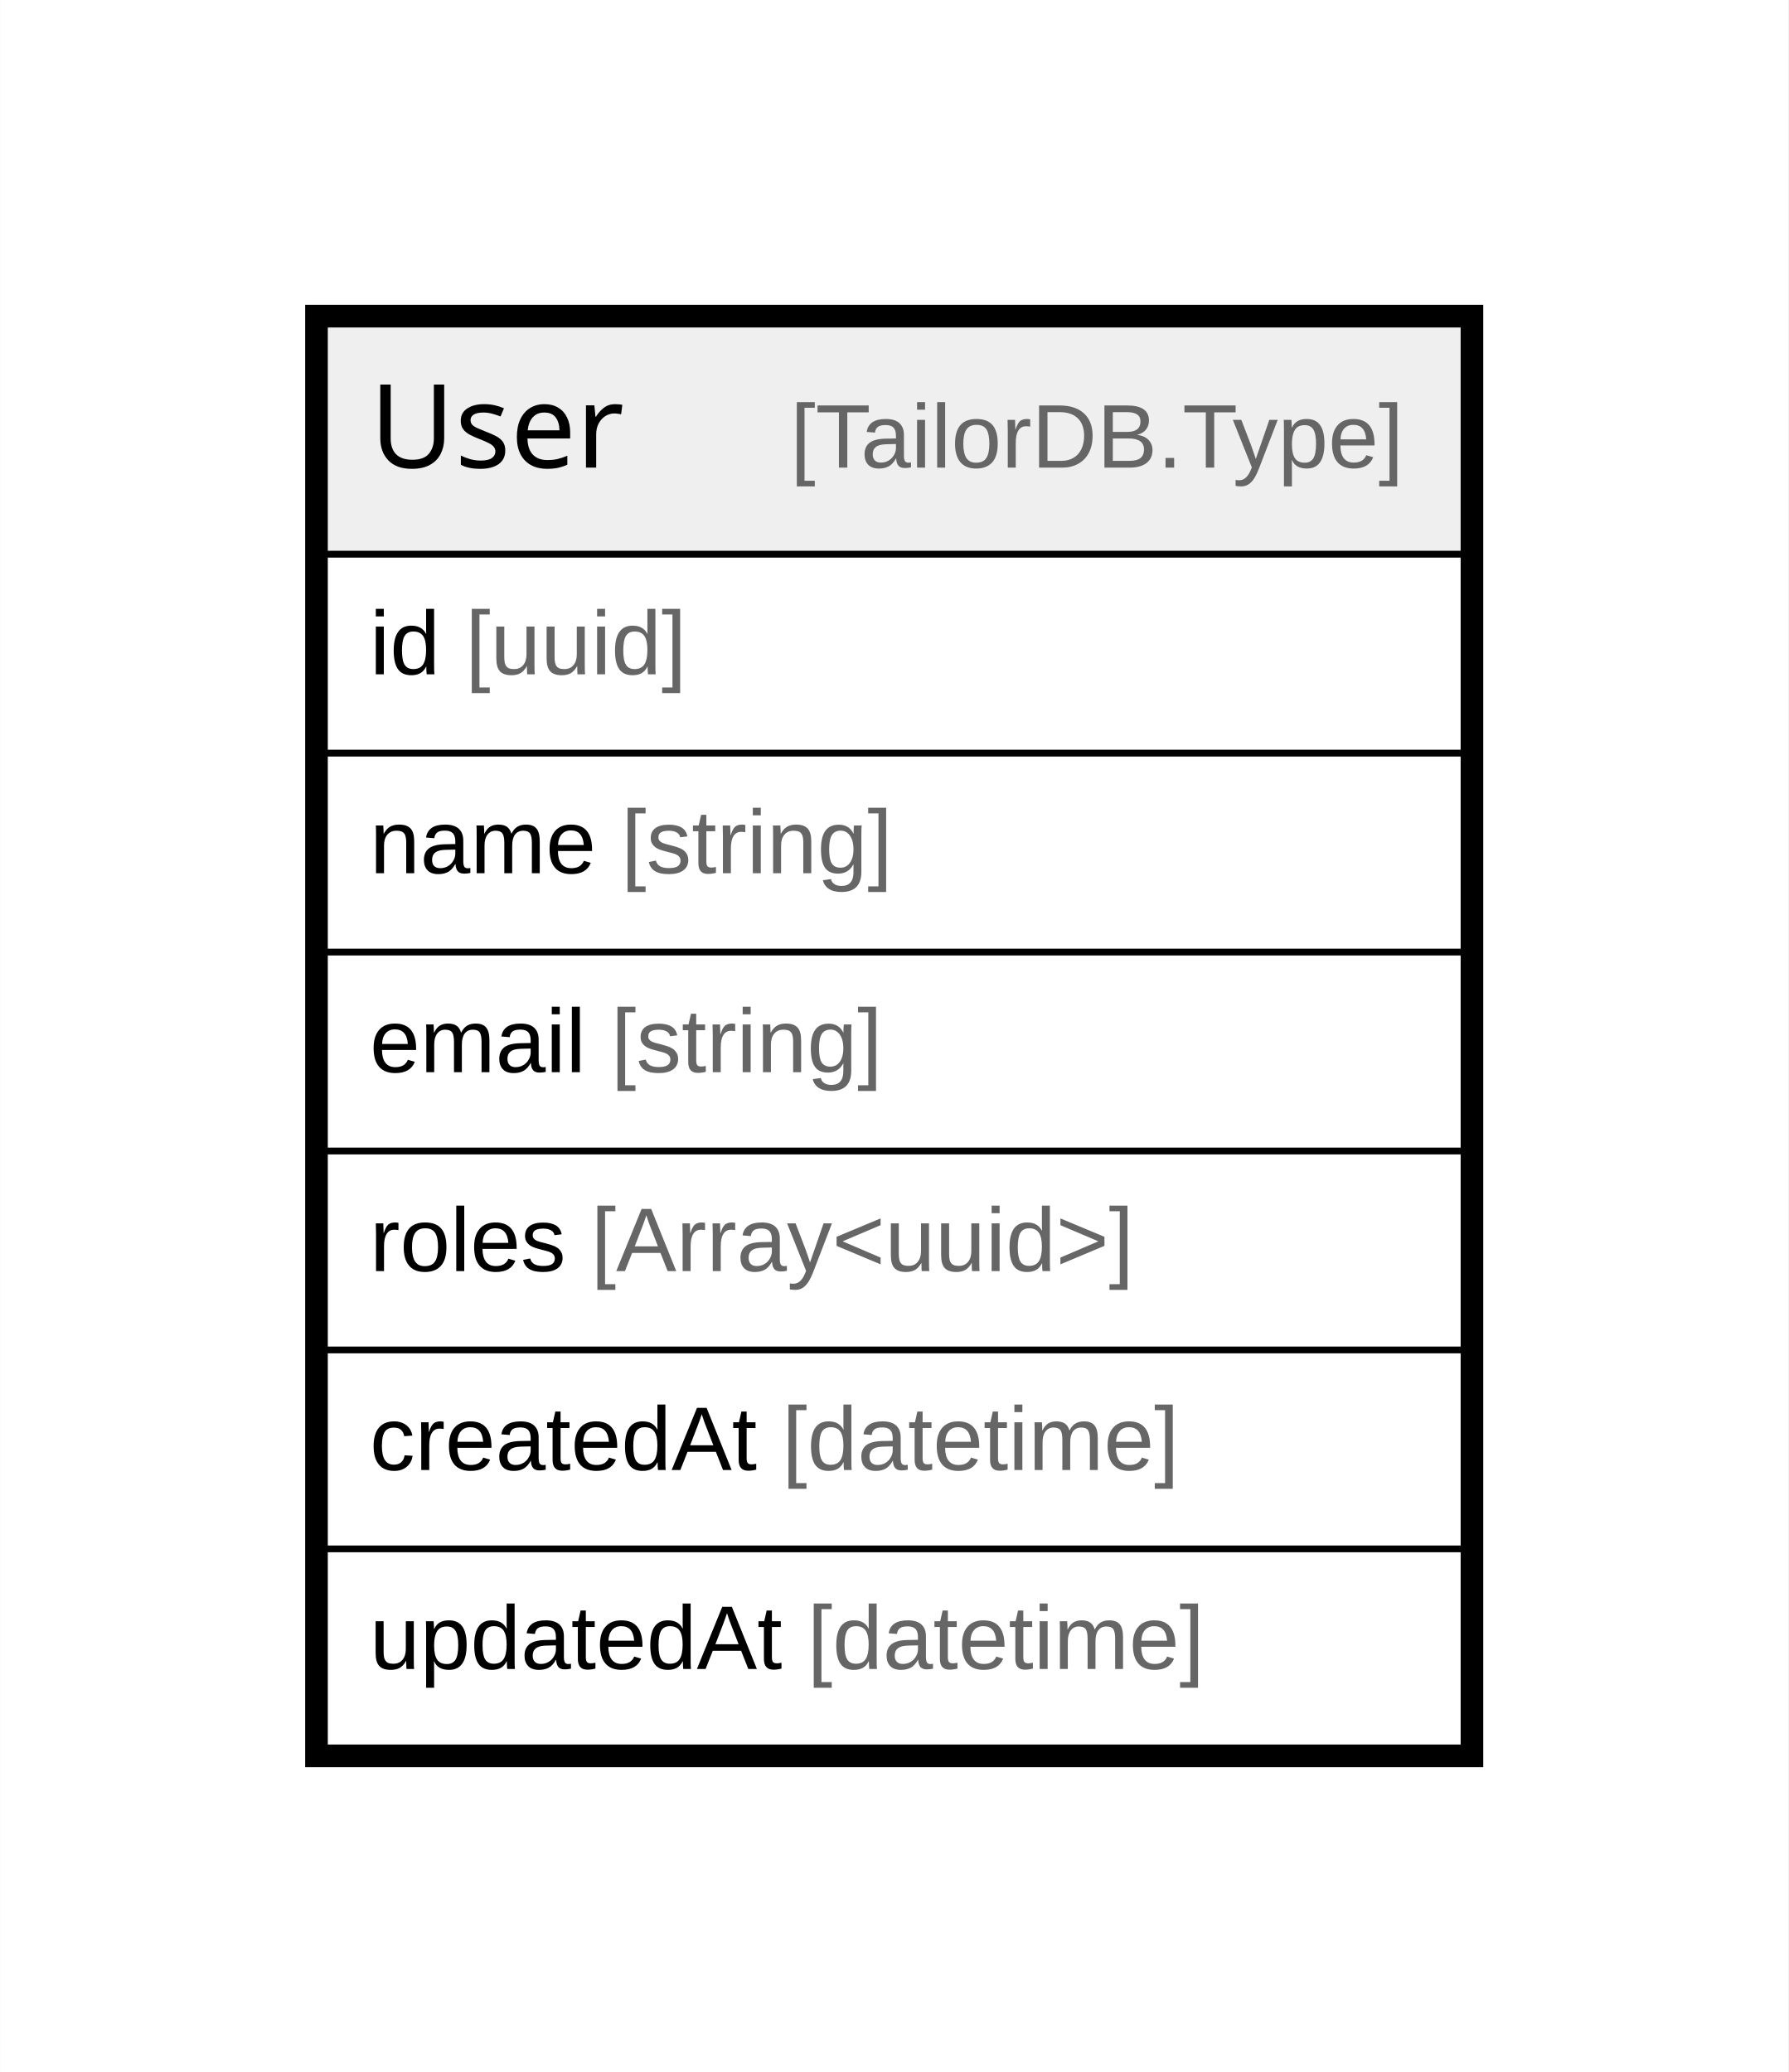
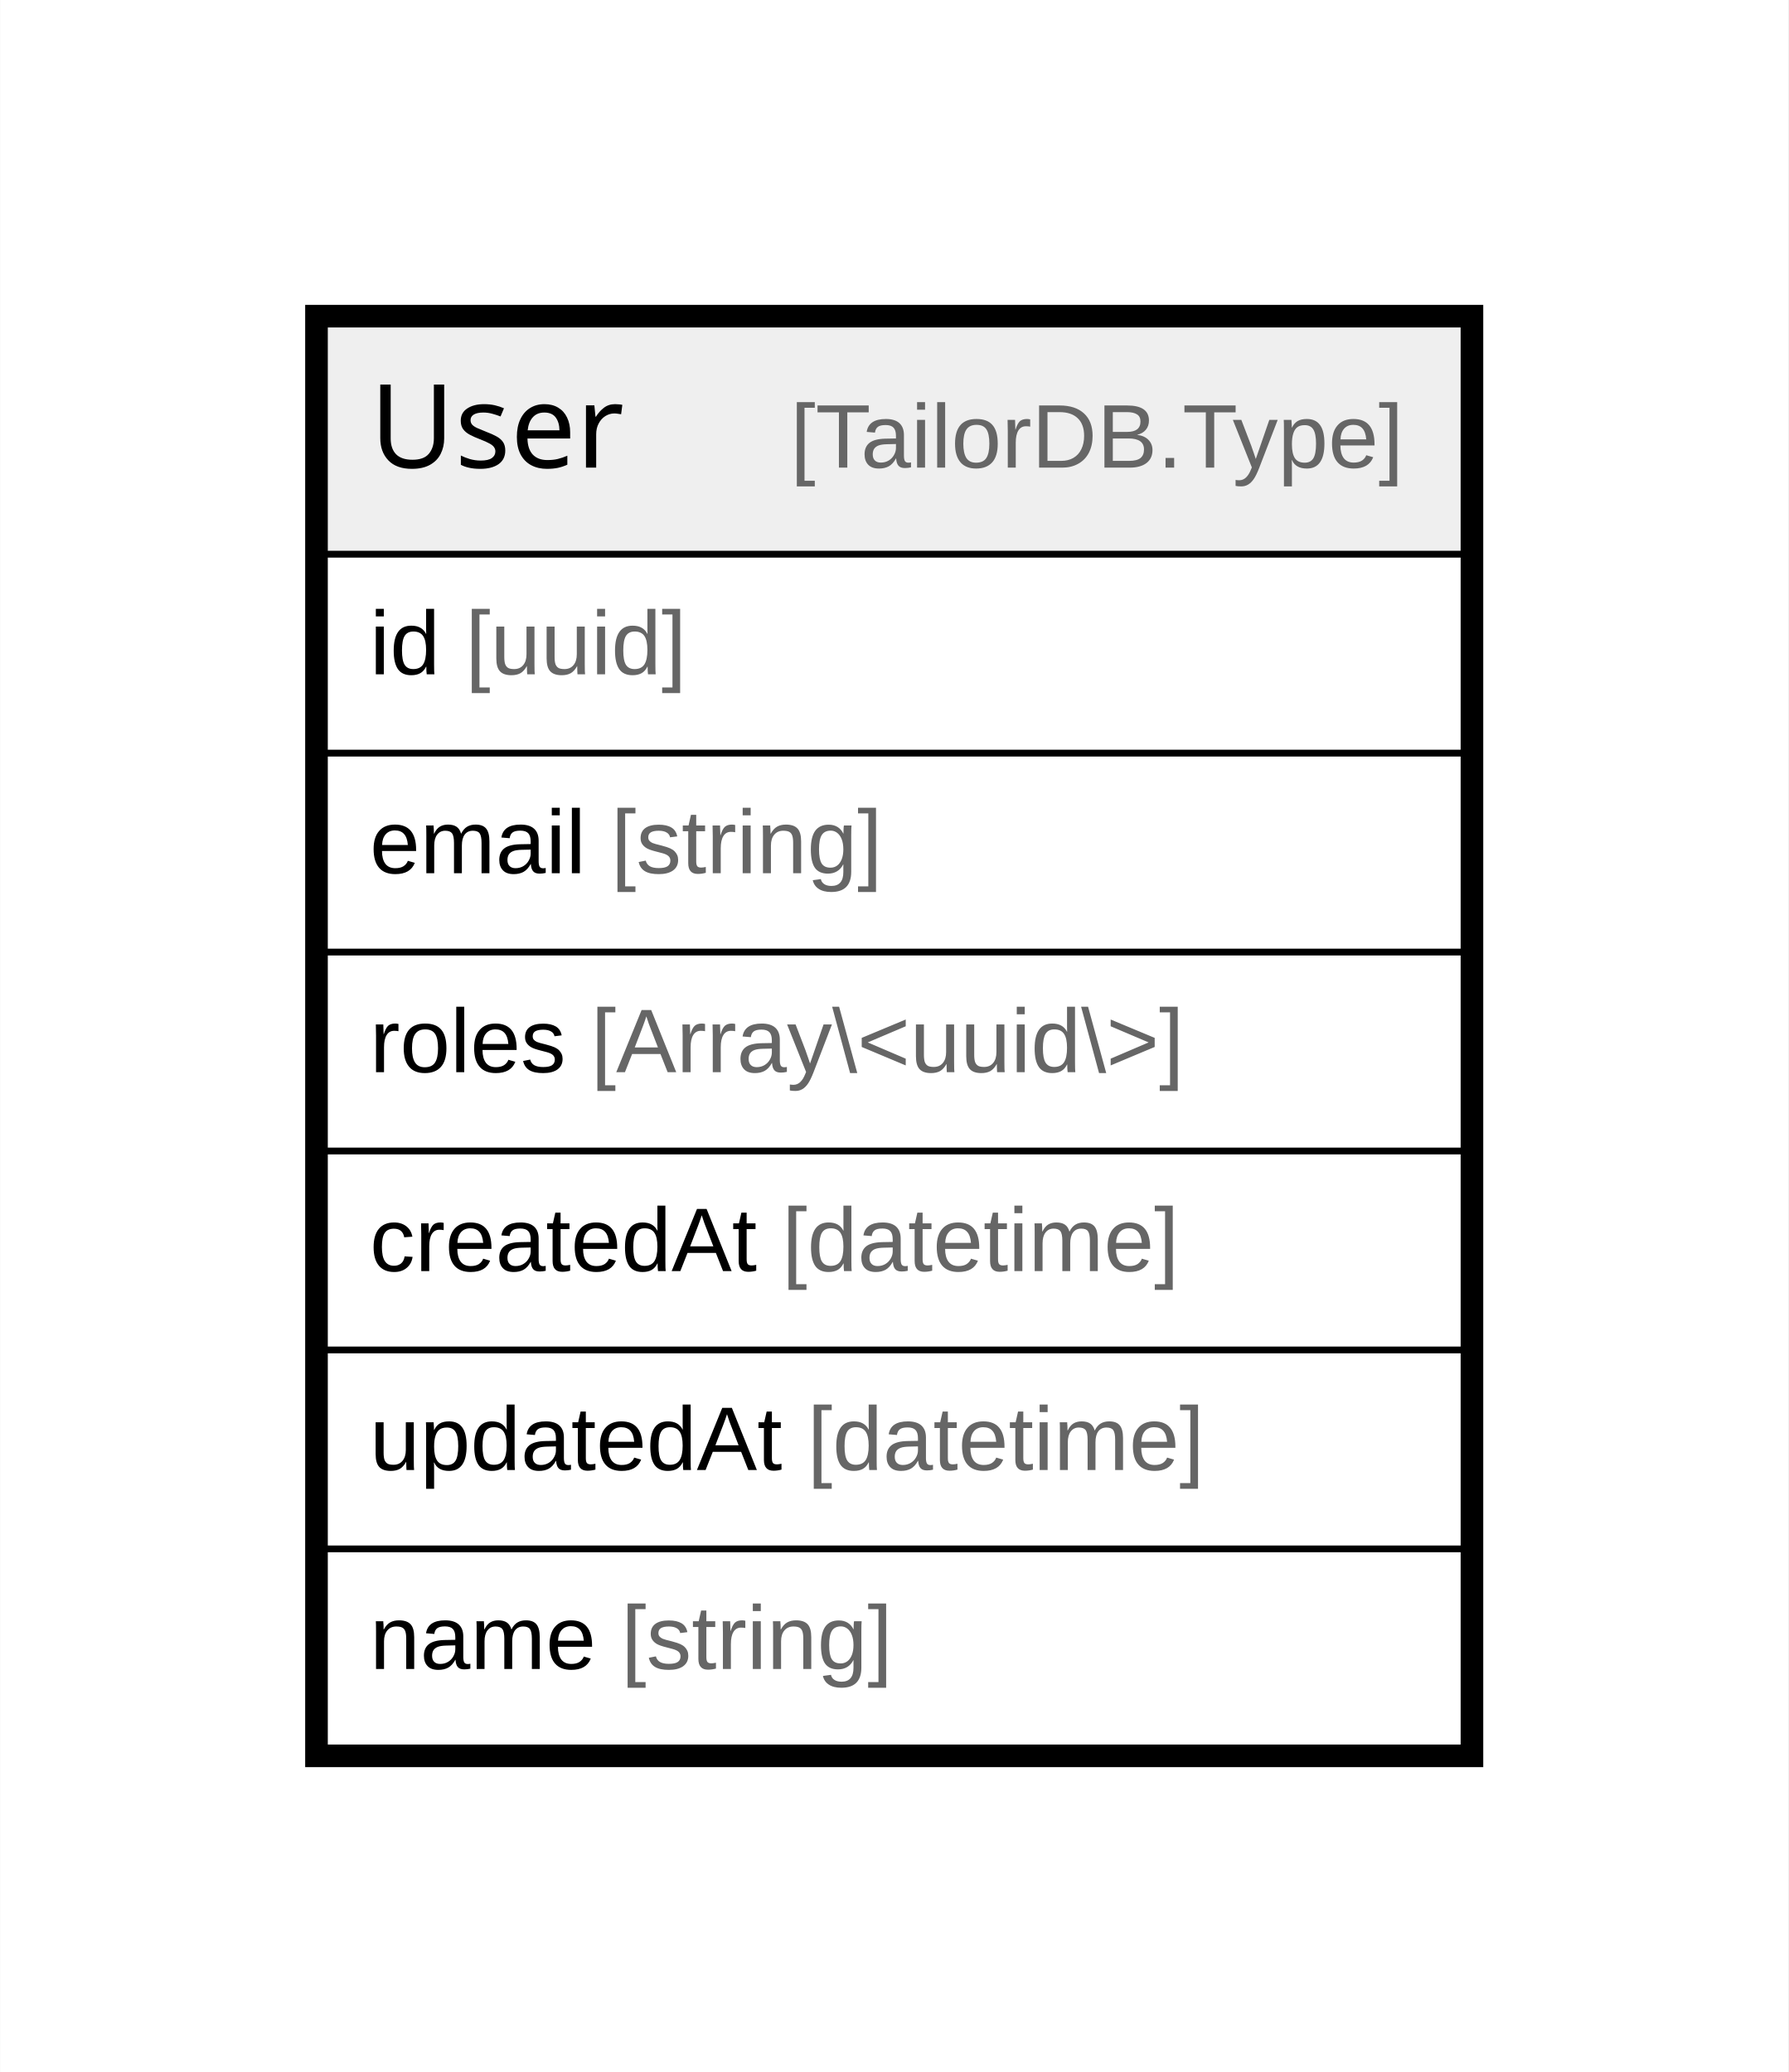
<svg xmlns="http://www.w3.org/2000/svg" width="277pt" height="321pt" viewBox="0.00 0.00 276.75 320.80">
  <g id="graph0" class="graph" transform="scale(1 1) rotate(0) translate(4 316.8)">
    <polygon fill="white" stroke="none" points="-4,4 -4,-316.8 272.75,-316.8 272.75,4 -4,4" />
    <g id="node1" class="node">
      <polygon fill="#efefef" stroke="none" points="46.2,-231 46.2,-266.6 222.55,-266.6 222.55,-231 46.2,-231" />
      <polygon fill="none" stroke="black" points="46.2,-231 46.2,-266.6 222.55,-266.6 222.55,-231 46.2,-231" />
      <text text-anchor="start" x="53.2" y="-244.4" font-family="Arial Bold" font-size="18.00">User</text>
      <text text-anchor="start" x="87.19" y="-244.4" font-family="Arial" font-size="14.00">    </text>
      <text text-anchor="start" x="118.3" y="-244.4" font-family="Arial" font-size="14.00" fill="#666666">[TailorDB.Type]</text>
      <polygon fill="none" stroke="black" points="46.2,-200.2 46.2,-231 222.55,-231 222.55,-200.2 46.2,-200.2" />
      <text text-anchor="start" x="53.2" y="-212.4" font-family="Arial" font-size="14.00">id </text>
      <text text-anchor="start" x="67.99" y="-212.4" font-family="Arial" font-size="14.00" fill="#666666">[uuid]</text>
      <polygon fill="none" stroke="black" points="46.2,-169.4 46.2,-200.2 222.55,-200.2 222.55,-169.4 46.2,-169.4" />
-       <text text-anchor="start" x="53.2" y="-181.6" font-family="Arial" font-size="14.00">name </text>
-       <text text-anchor="start" x="92.11" y="-181.6" font-family="Arial" font-size="14.00" fill="#666666">[string]</text>
+       <text text-anchor="start" x="53.2" y="-181.6" font-family="Arial" font-size="14.00">email </text>
+       <text text-anchor="start" x="90.54" y="-181.6" font-family="Arial" font-size="14.00" fill="#666666">[string]</text>
      <polygon fill="none" stroke="black" points="46.2,-138.6 46.2,-169.4 222.55,-169.4 222.55,-138.6 46.2,-138.6" />
-       <text text-anchor="start" x="53.2" y="-150.8" font-family="Arial" font-size="14.00">email </text>
-       <text text-anchor="start" x="90.54" y="-150.8" font-family="Arial" font-size="14.00" fill="#666666">[string]</text>
+       <text text-anchor="start" x="53.2" y="-150.8" font-family="Arial" font-size="14.00">roles </text>
+       <text text-anchor="start" x="87.43" y="-150.8" font-family="Arial" font-size="14.00" fill="#666666">[Array\&lt;uuid\&gt;]</text>
      <polygon fill="none" stroke="black" points="46.2,-107.8 46.2,-138.6 222.55,-138.6 222.55,-107.8 46.2,-107.8" />
-       <text text-anchor="start" x="53.2" y="-120" font-family="Arial" font-size="14.00">roles </text>
-       <text text-anchor="start" x="87.43" y="-120" font-family="Arial" font-size="14.00" fill="#666666">[Array&lt;uuid&gt;]</text>
+       <text text-anchor="start" x="53.2" y="-120" font-family="Arial" font-size="14.00">createdAt </text>
+       <text text-anchor="start" x="117.01" y="-120" font-family="Arial" font-size="14.00" fill="#666666">[datetime]</text>
      <polygon fill="none" stroke="black" points="46.2,-77 46.2,-107.8 222.55,-107.8 222.55,-77 46.2,-77" />
-       <text text-anchor="start" x="53.2" y="-89.2" font-family="Arial" font-size="14.00">createdAt </text>
-       <text text-anchor="start" x="117.01" y="-89.2" font-family="Arial" font-size="14.00" fill="#666666">[datetime]</text>
+       <text text-anchor="start" x="53.2" y="-89.2" font-family="Arial" font-size="14.00">updatedAt </text>
+       <text text-anchor="start" x="120.92" y="-89.2" font-family="Arial" font-size="14.00" fill="#666666">[datetime]</text>
      <polygon fill="none" stroke="black" points="46.2,-46.2 46.2,-77 222.55,-77 222.55,-46.2 46.2,-46.2" />
-       <text text-anchor="start" x="53.2" y="-58.4" font-family="Arial" font-size="14.00">updatedAt </text>
-       <text text-anchor="start" x="120.92" y="-58.4" font-family="Arial" font-size="14.00" fill="#666666">[datetime]</text>
+       <text text-anchor="start" x="53.2" y="-58.4" font-family="Arial" font-size="14.00">name </text>
+       <text text-anchor="start" x="92.11" y="-58.4" font-family="Arial" font-size="14.00" fill="#666666">[string]</text>
      <polygon fill="none" stroke="black" stroke-width="3" points="44.7,-44.7 44.7,-268.1 224.05,-268.1 224.05,-44.7 44.7,-44.7" />
    </g>
  </g>
</svg>
